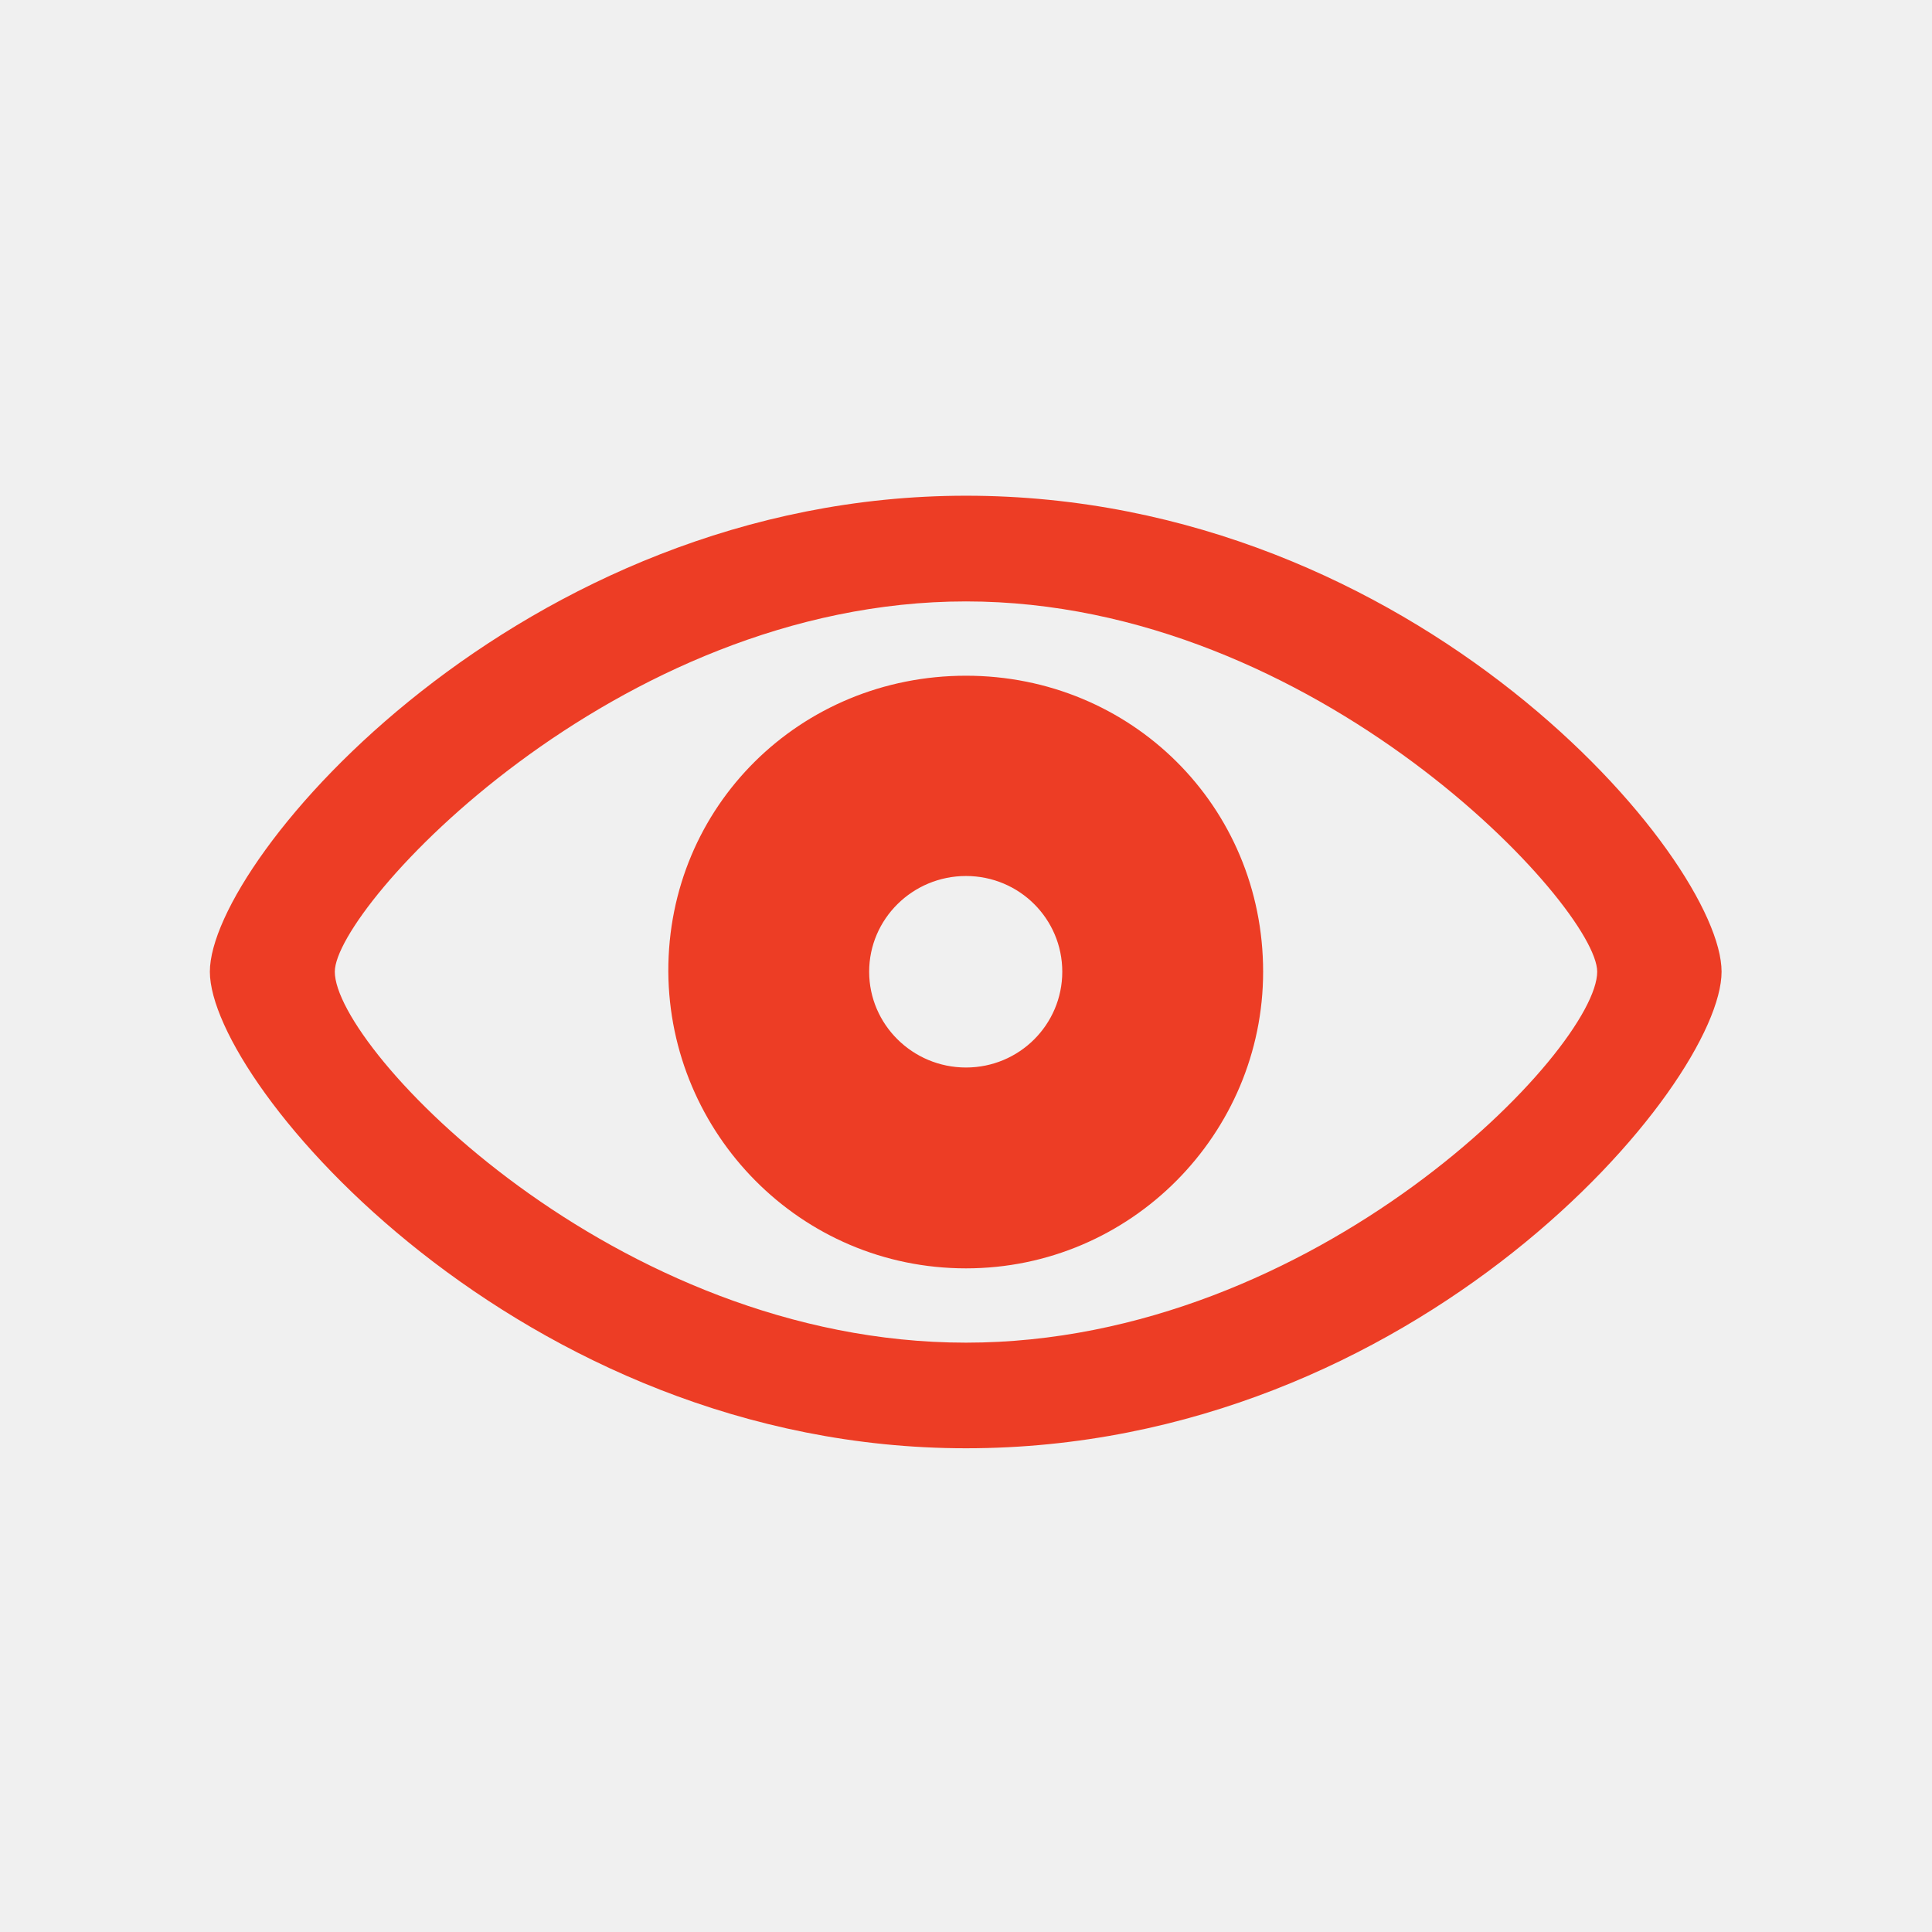
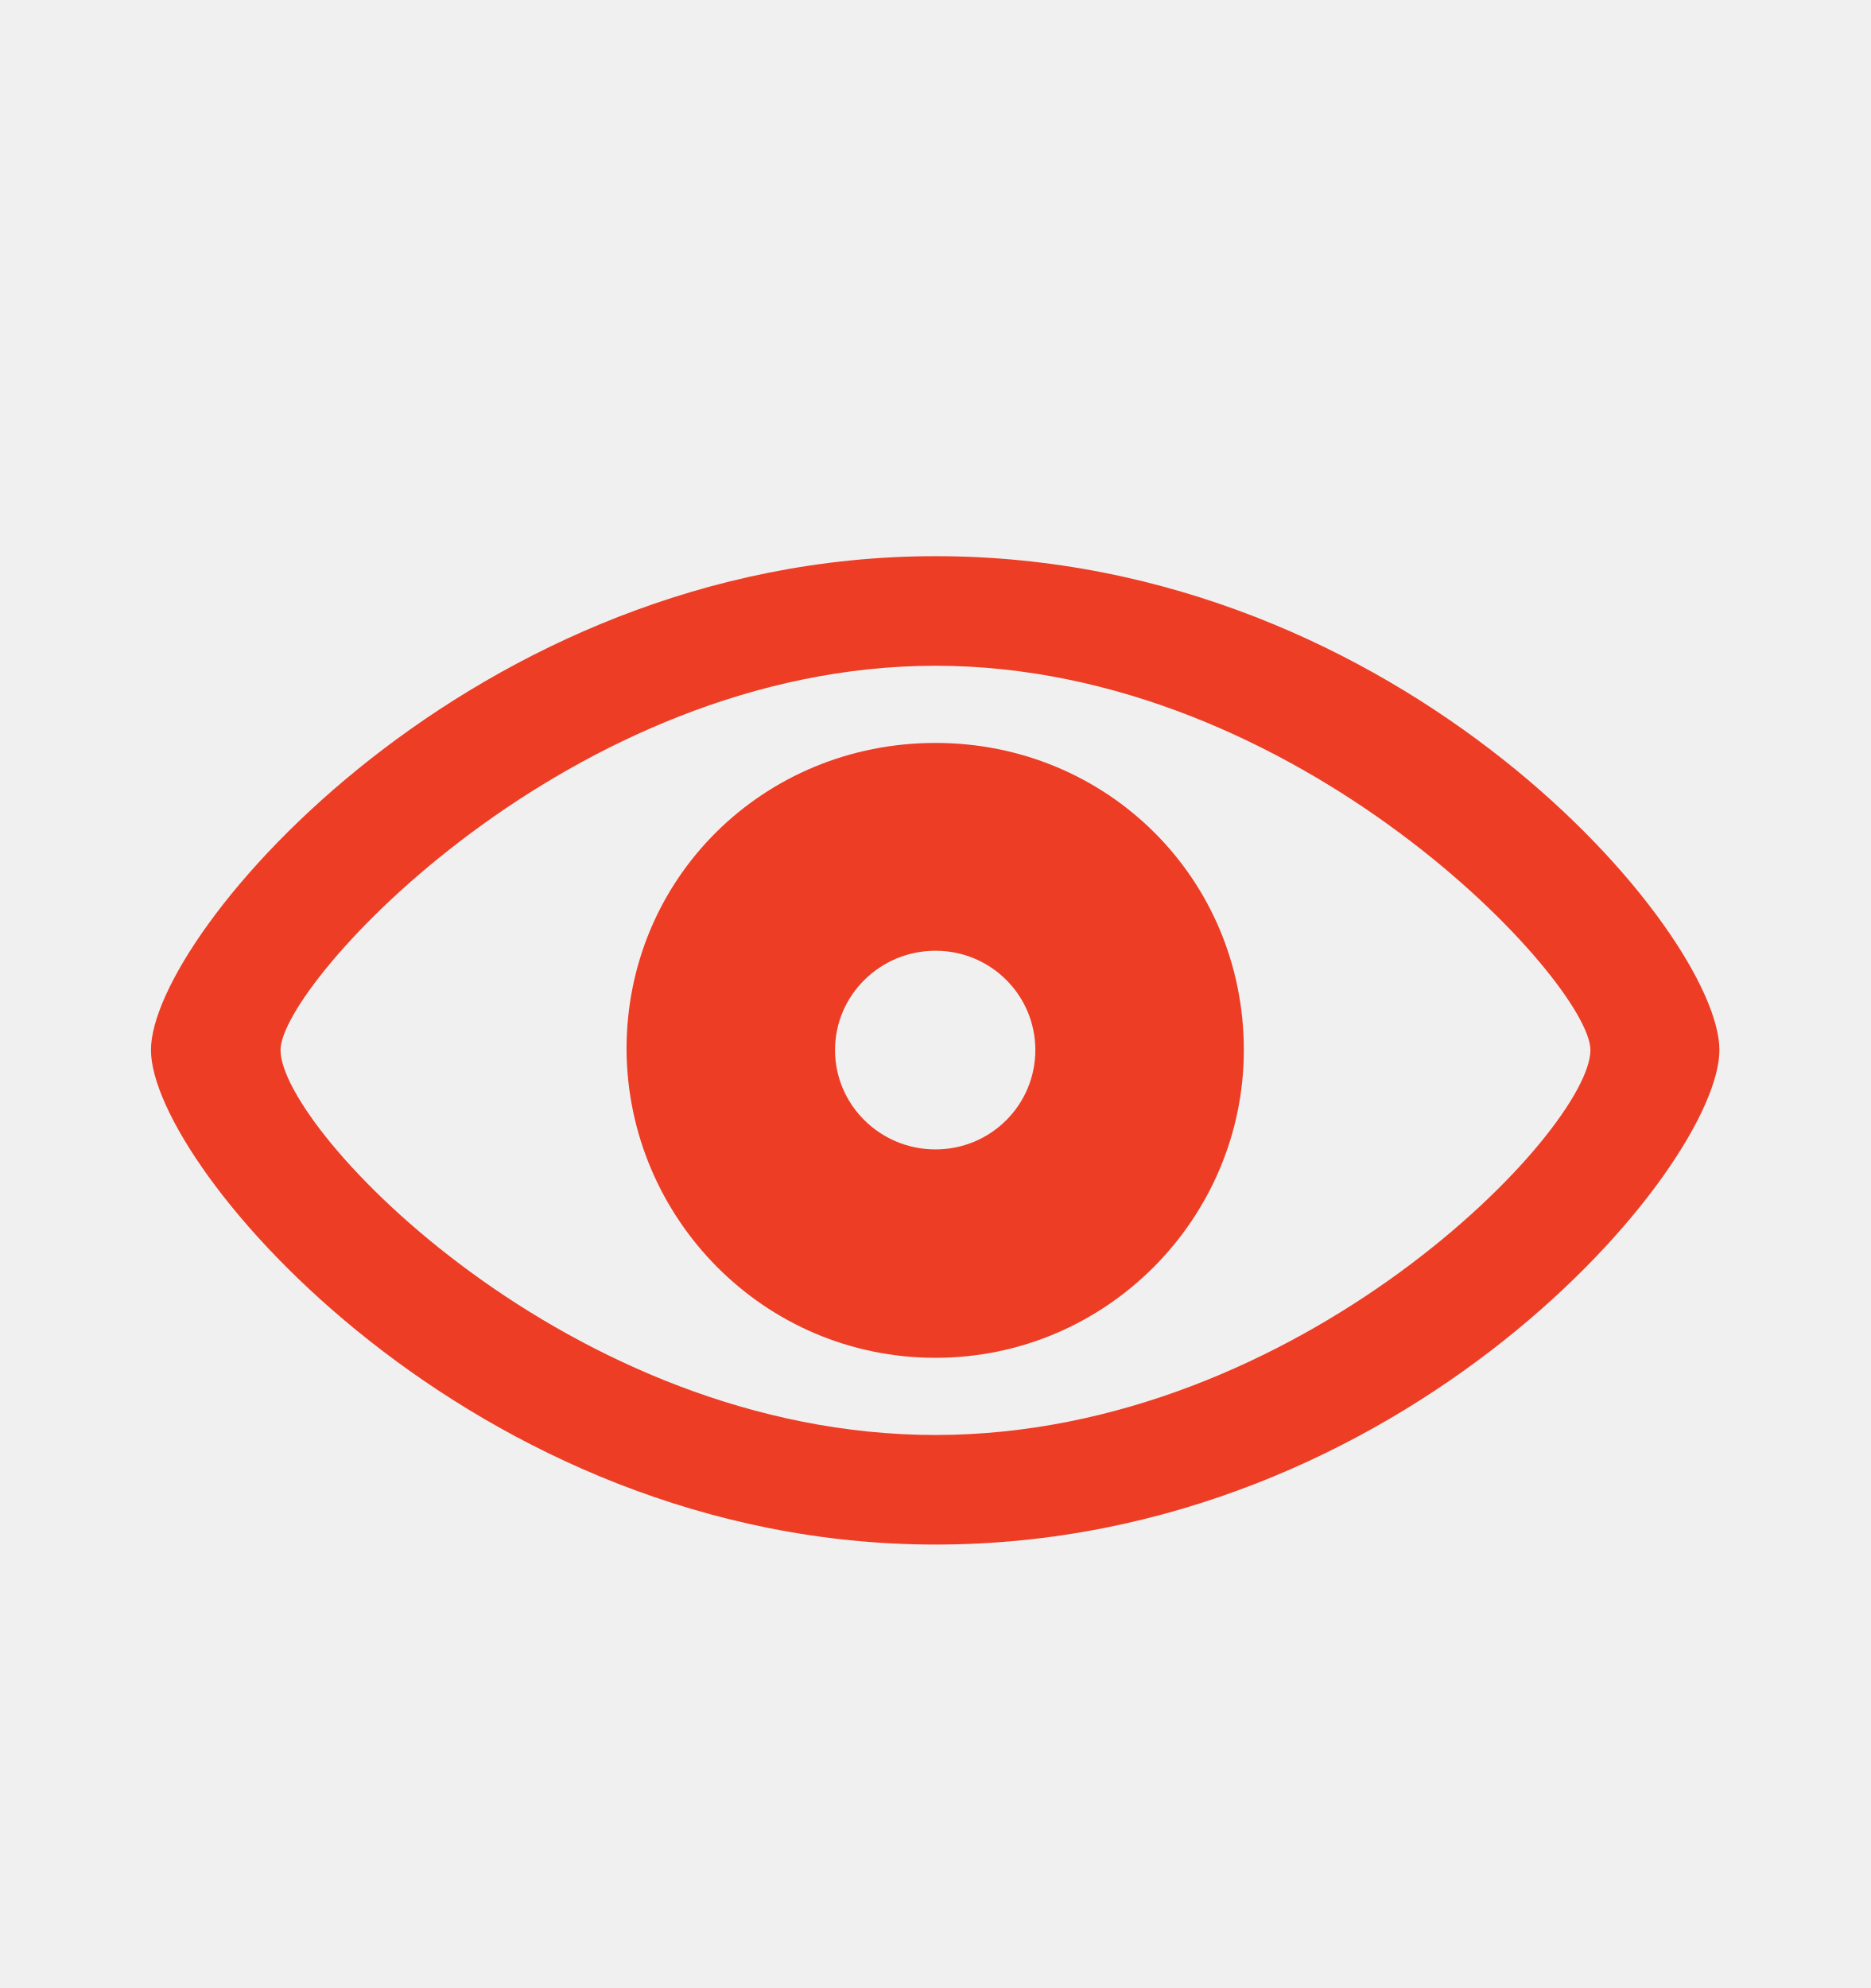
- <svg xmlns="http://www.w3.org/2000/svg" width="24" height="24" viewBox="0 0 24 24" fill="none">
-   <path d="M12 17.991C17.605 17.991 21.386 13.473 21.386 12.071C21.386 10.67 17.599 6.158 12 6.158C6.477 6.158 2.607 10.67 2.607 12.071C2.607 13.473 6.47 17.991 12 17.991ZM12 16.679C7.632 16.679 4.159 13.028 4.159 12.071C4.159 11.271 7.632 7.471 12 7.471C16.361 7.471 19.841 11.271 19.841 12.071C19.841 13.028 16.361 16.679 12 16.679ZM12 15.756C14.051 15.756 15.691 14.081 15.691 12.071C15.691 10.014 14.051 8.394 12 8.394C9.942 8.394 8.295 10.014 8.302 12.071C8.315 14.081 9.942 15.756 12 15.756ZM12 13.261C11.337 13.261 10.797 12.727 10.797 12.071C10.797 11.415 11.337 10.882 12 10.882C12.663 10.882 13.196 11.415 13.196 12.071C13.196 12.727 12.663 13.261 12 13.261Z" fill="#ED3D25" />
+ <svg xmlns="http://www.w3.org/2000/svg" width="16" height="17" viewBox="0 0 16 17" fill="none">
+   <g clip-path="url(#clip0_9923_5508)">
+     <path d="M8 13.208C12.004 13.208 14.704 9.98 14.704 8.979C14.704 7.979 11.999 4.756 8 4.756C4.055 4.756 1.291 7.979 1.291 8.979C1.291 9.98 4.05 13.208 8 13.208ZM8 12.271C4.88 12.271 2.399 9.663 2.399 8.979C2.399 8.408 4.88 5.693 8 5.693C11.115 5.693 13.601 8.408 13.601 8.979C13.601 9.663 11.115 12.271 8 12.271ZM8 11.611C9.465 11.611 10.637 10.415 10.637 8.979C10.637 7.51 9.465 6.353 8 6.353C6.53 6.353 5.354 7.51 5.358 8.979C5.368 10.415 6.53 11.611 8 11.611ZM8 9.829C7.526 9.829 7.141 9.448 7.141 8.979C7.141 8.511 7.526 8.13 8 8.13C8.474 8.13 8.854 8.511 8.854 8.979C8.854 9.448 8.474 9.829 8 9.829Z" fill="#ED3D25" />
+   </g>
+   <defs>
+     <clipPath id="clip0_9923_5508">
+       <rect width="16" height="16" fill="white" transform="translate(0 0.5)" />
+     </clipPath>
+   </defs>
</svg>
